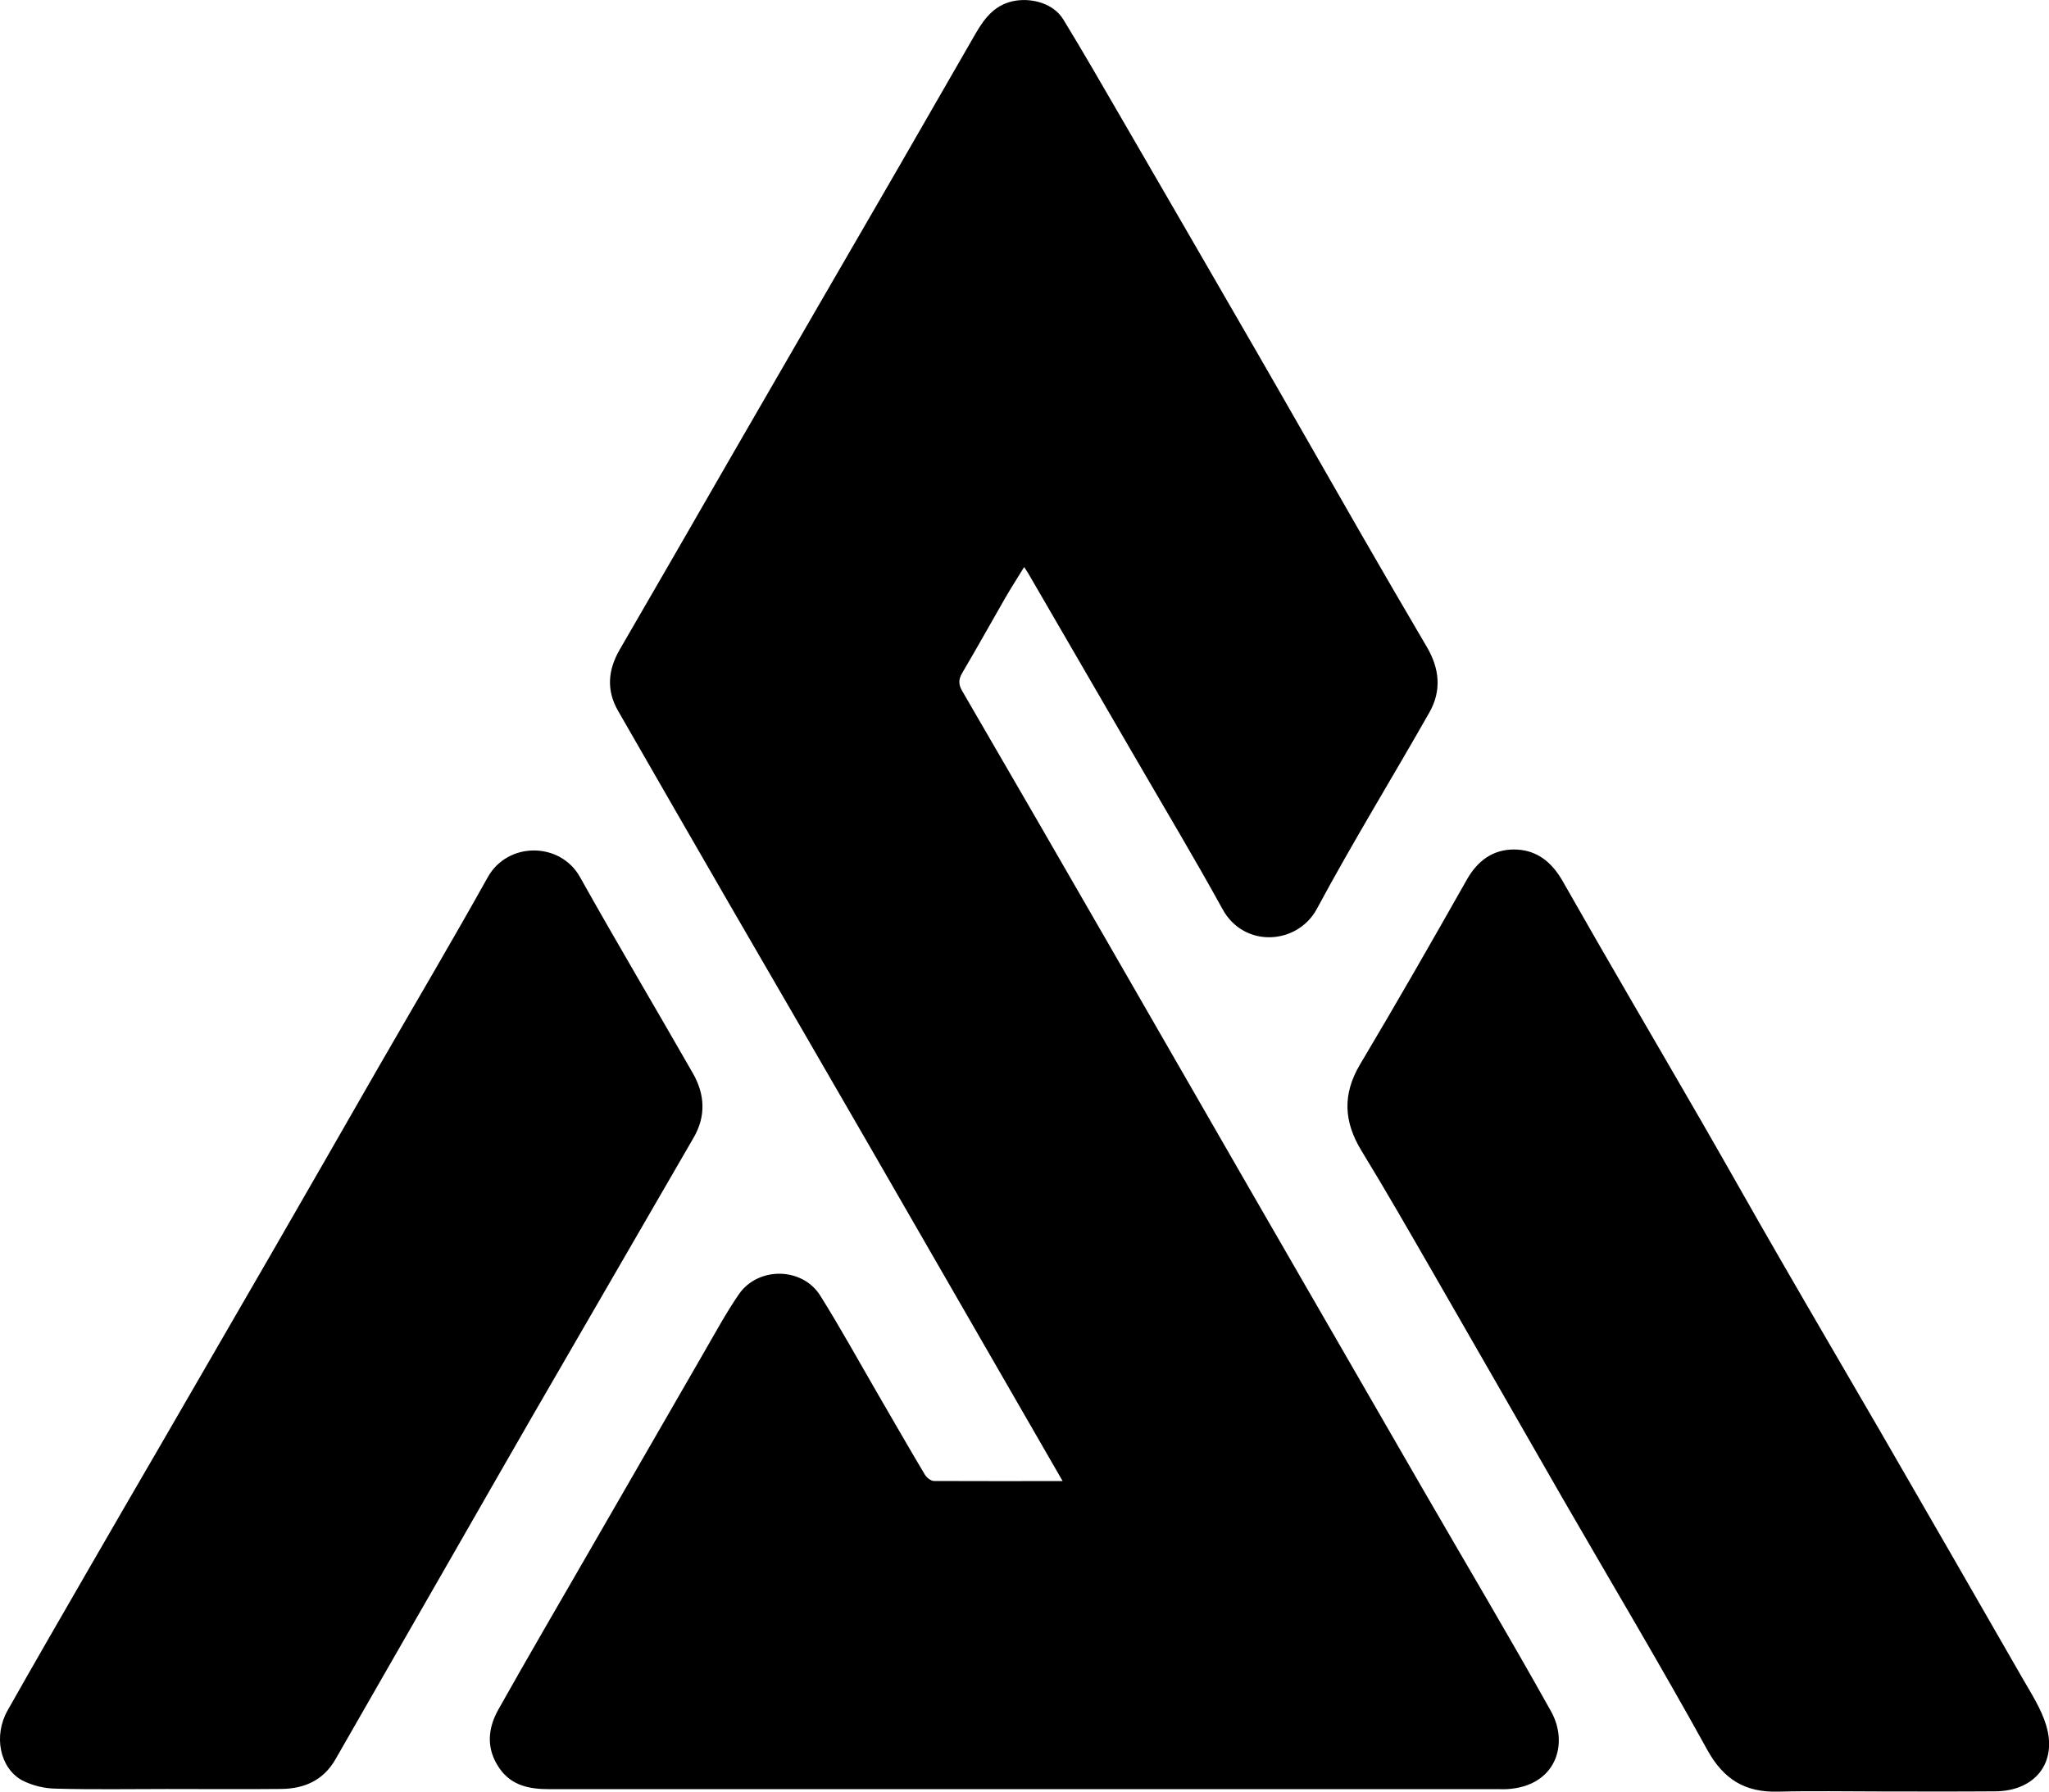
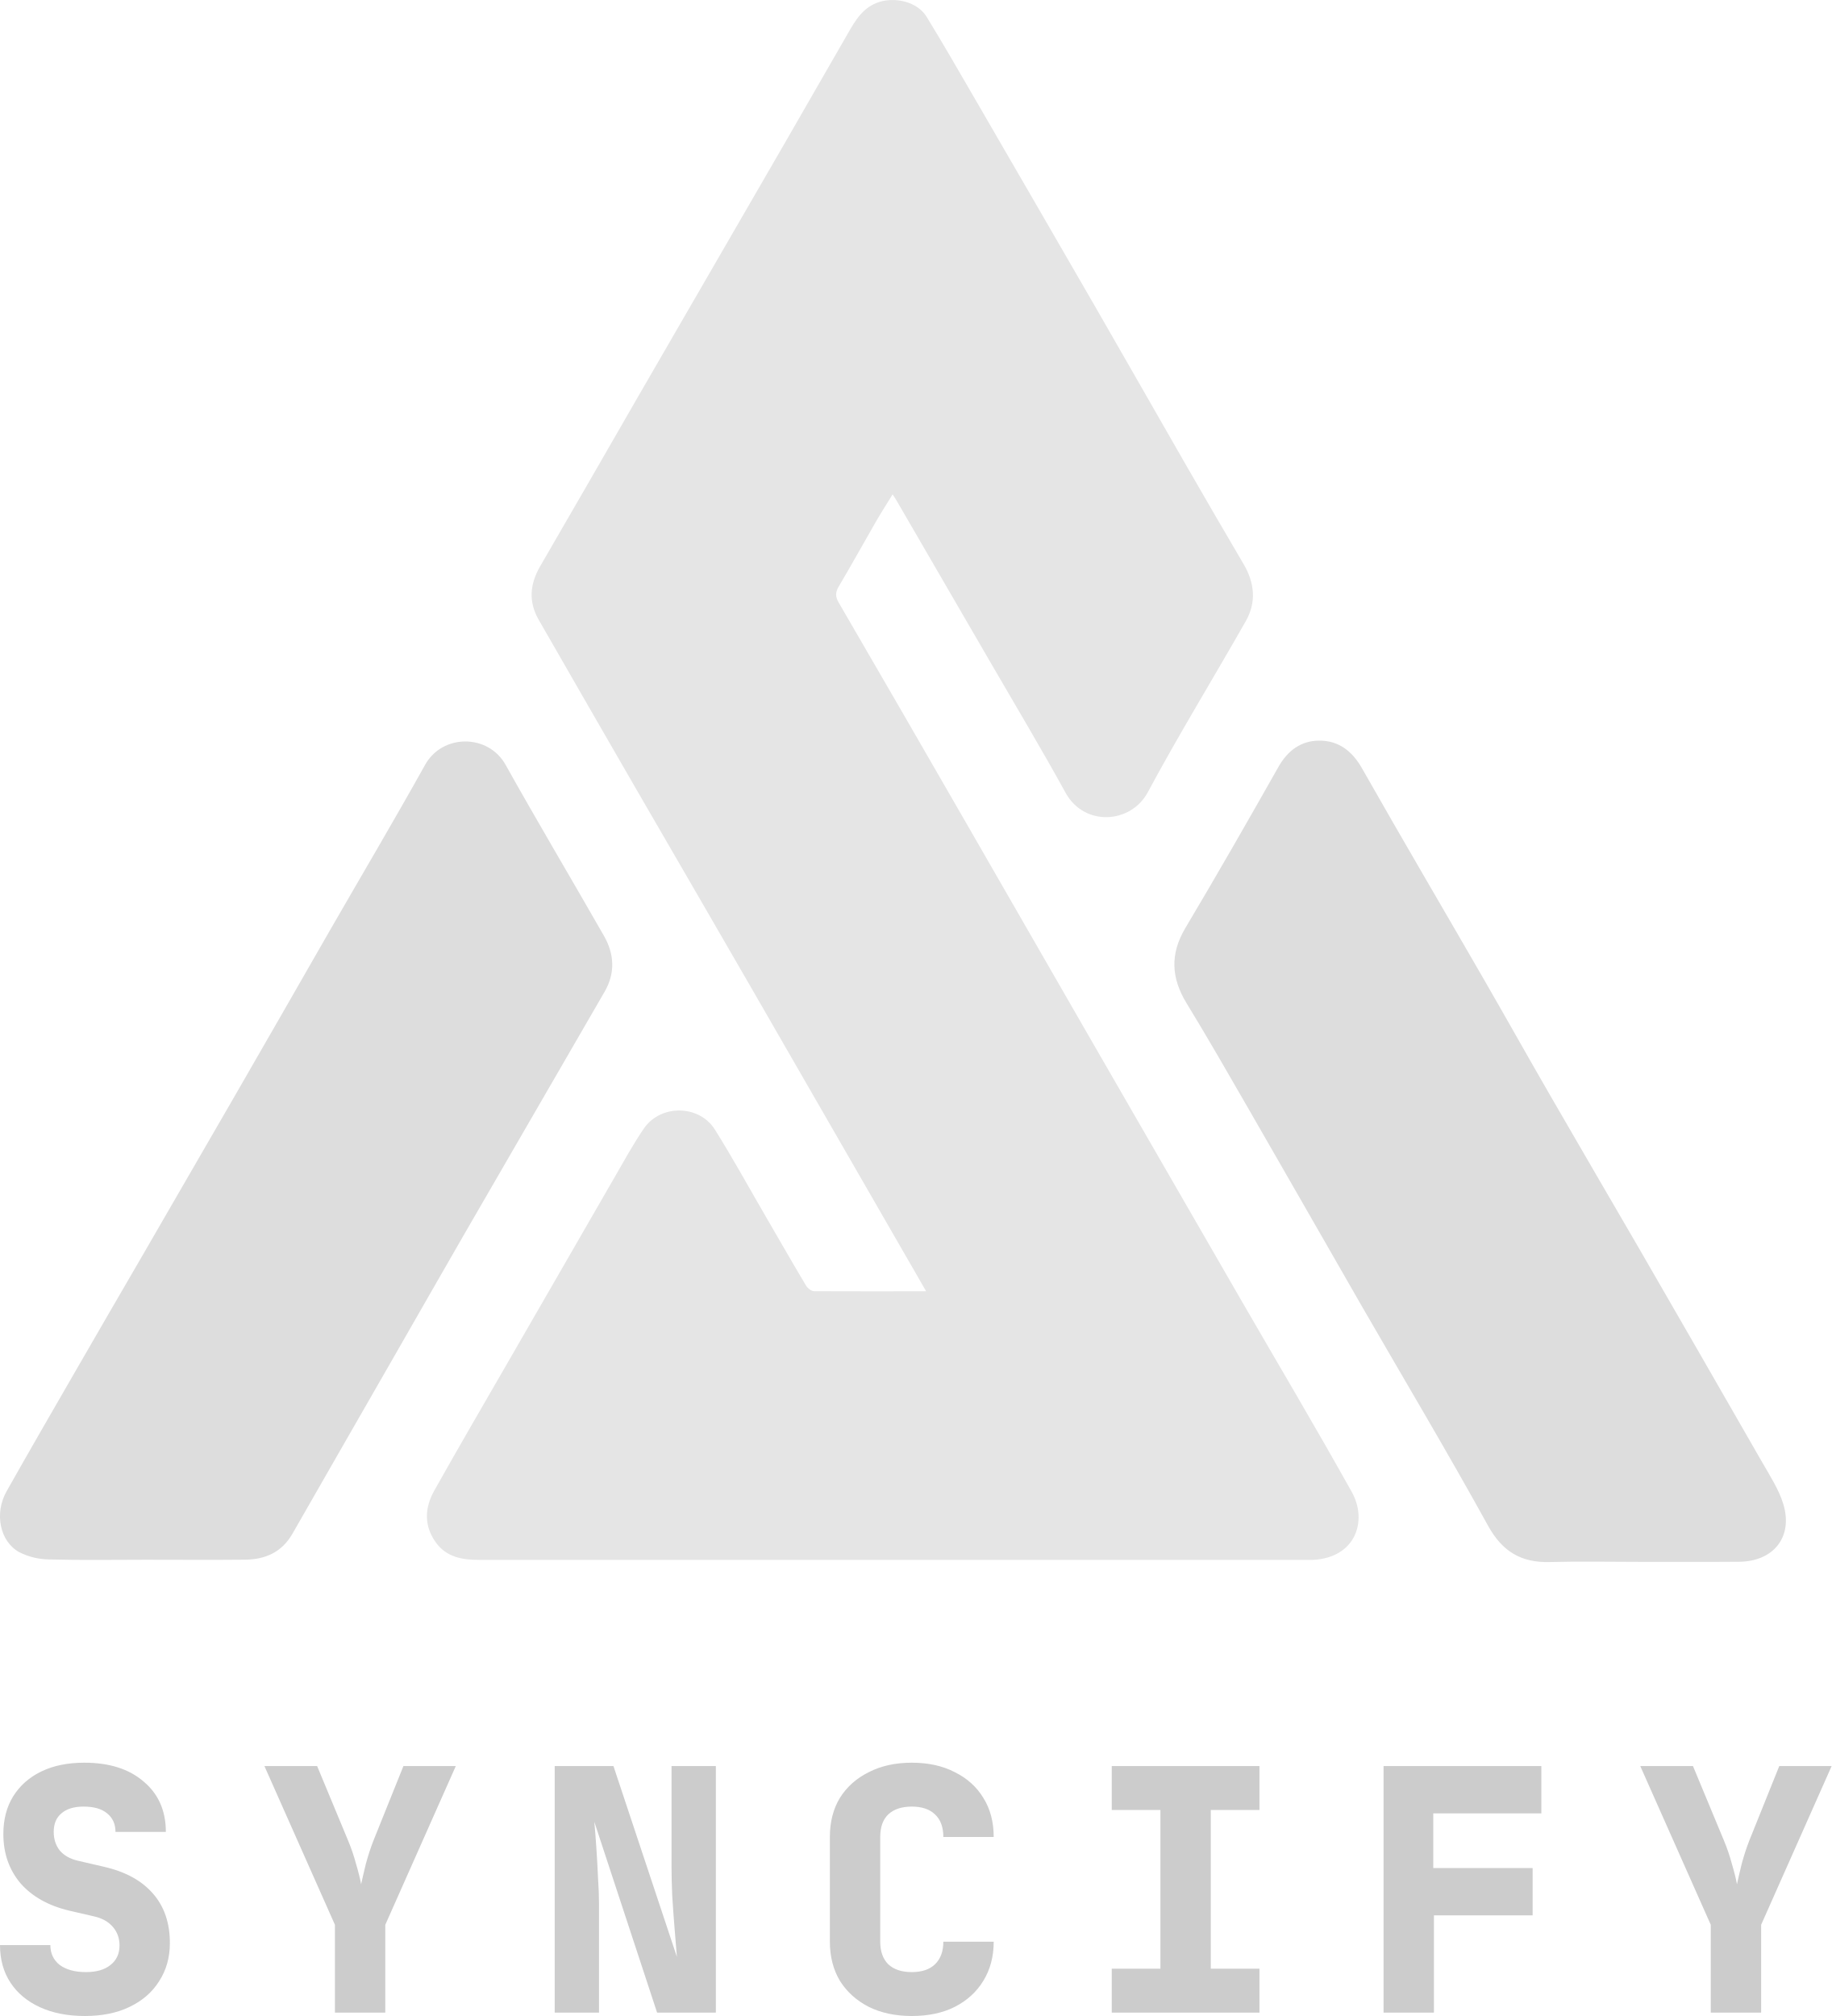
- <svg xmlns="http://www.w3.org/2000/svg" viewBox="0 0 853.11 746.17">
-   <path class="s" fill="currentColor" d="M442.43 616.81 416.6 572q-27.76-48.24-55.59-96.47-28.64-49.58-57.38-99.1-23.18-40.12-46.25-80.31c-5-8.64-4.27-17.11.65-25.6q23.51-40.54 46.85-81.16 34.66-60 69.37-119.88c10.66-18.44 21.21-36.94 31.87-55.38 3.91-6.76 8.39-12.62 17.08-13.87 7.23-1 15.59 1.49 19.49 7.84 8.06 13.17 15.75 26.56 23.5 39.92q28.87 49.76 57.65 99.61c14.37 24.91 28.57 49.93 42.91 74.85q13.55 23.55 27.33 47c5.3 9 6.18 18.22 1.06 27.24-15.51 27.33-32 54.14-46.85 81.8-8 14.94-30.24 16.56-39.25.19-11.72-21.3-24.23-42.17-36.42-63.21q-22.18-38.26-44.4-76.5c-.42-.73-.91-1.41-1.81-2.82-2.88 4.69-5.52 8.79-7.95 13-5.94 10.3-11.68 20.71-17.74 30.94-1.65 2.78-1.76 4.84-.09 7.7q30.92 53.18 61.6 106.5 28.87 50.08 57.67 100.2 36.17 62.76 72.4 125.49c17.85 30.9 36.1 61.57 53.48 92.73 7.56 13.54 2.08 31.34-18.54 32.41-1.07.06-2.14 0-3.21 0h-395.3c-8 0-15.6-1.29-20.72-8.6-5.7-8.15-5-16.6-.48-24.62 12.34-22 25.08-43.75 37.66-65.6q23.93-41.53 47.89-83.05c4.71-8.14 9.22-16.45 14.52-24.2 8-11.63 26.42-11.43 33.91.52 8.48 13.53 16.18 27.55 24.2 41.36 6.42 11.05 12.77 22.15 19.32 33.13.75 1.27 2.54 2.71 3.87 2.72 17.45.09 34.94.03 53.53.03Z" />
-   <path fill="currentColor" d="M783.1 746.07c-14.26 0-28.54-.29-42.79.08-13.65.36-22.62-5-29.46-17.37-19.37-35.12-39.94-69.59-60-104.35-18.01-31.36-36.01-62.83-54.07-94.17-9.85-17.07-19.63-34.18-29.91-51-7.37-12.06-8-23.49-.64-35.91 15.16-25.47 29.9-51.19 44.49-77 4.47-7.9 10.85-12.56 19.58-12.57 9.15 0 15.62 4.92 20.31 13.16 19 33.49 38.56 66.71 57.81 100.08 10.91 18.91 21.58 38 32.49 56.86 13.92 24.14 28 48.18 42 72.31q29.58 51.18 59 102.45c3.68 6.43 7.88 12.84 10 19.82 4.81 15.79-4.78 27.46-21.16 27.56-15.91.13-31.78.05-47.65.05Zm-713.57-1.01c-15.33 0-30.67.27-46-.15a32.51 32.51 0 0 1-14.24-3.42c-9.43-5.14-12.07-18.64-6.14-29.14 10.64-18.86 21.49-37.6 32.31-56.36q16.38-28.39 32.84-56.67 22-38 44-76.06 22.62-39.23 45.12-78.52c15.24-26.47 30.8-52.75 45.67-79.42 8.29-14.86 30.13-14.81 38.39-.06 15.34 27.42 31.42 54.44 47 81.71 5 8.72 5.53 17.81.35 26.76q-33.59 58.09-67.23 116.15c-11.19 19.36-22.24 38.81-33.39 58.2-16.12 28.17-32.37 56.27-48.49 84.52-5.07 8.89-13 12.31-22.58 12.43-15.87.17-31.74.02-47.61.03Z" />
+ <svg xmlns="http://www.w3.org/2000/svg" fill="none" viewBox="0 0 875 963">
+   <path fill="#e5e5e5" d="M442.43 616.81 416.6 572c-18.507-32.16-37.037-64.317-55.59-96.47-19.093-33.053-38.22-66.087-57.38-99.1-15.453-26.747-30.87-53.517-46.25-80.31-5-8.64-4.27-17.11.65-25.6 15.673-27.027 31.29-54.08 46.85-81.16 23.107-40 46.23-79.96 69.37-119.88 10.66-18.44 21.21-36.94 31.87-55.38 3.91-6.76 8.39-12.62 17.08-13.87 7.23-1 15.59 1.49 19.49 7.84 8.06 13.17 15.75 26.56 23.5 39.92 19.247 33.173 38.463 66.377 57.65 99.61 14.37 24.91 28.57 49.93 42.91 74.85 9.033 15.7 18.143 31.367 27.33 47 5.3 9 6.18 18.22 1.06 27.24-15.51 27.33-32 54.14-46.85 81.8-8 14.94-30.24 16.56-39.25.19-11.72-21.3-24.23-42.17-36.42-63.21-14.787-25.507-29.587-51.007-44.4-76.5-.42-.73-.91-1.41-1.81-2.82-2.88 4.69-5.52 8.79-7.95 13-5.94 10.3-11.68 20.71-17.74 30.94-1.65 2.78-1.76 4.84-.09 7.7 20.613 35.453 41.147 70.953 61.6 106.5 19.247 33.387 38.47 66.787 57.67 100.2 24.113 41.84 48.247 83.67 72.4 125.49 17.85 30.9 36.1 61.57 53.48 92.73 7.56 13.54 2.08 31.34-18.54 32.41-1.07.06-2.14 0-3.21 0h-395.3c-8 0-15.6-1.29-20.72-8.6-5.7-8.15-5-16.6-.48-24.62 12.34-22 25.08-43.75 37.66-65.6 15.953-27.687 31.917-55.37 47.89-83.05 4.71-8.14 9.22-16.45 14.52-24.2 8-11.63 26.42-11.43 33.91.52 8.48 13.53 16.18 27.55 24.2 41.36 6.42 11.05 12.77 22.15 19.32 33.13.75 1.27 2.54 2.71 3.87 2.72 17.45.09 34.94.03 53.53.03Z" />
+   <path fill="#ddd" d="M783.1 746.07c-14.26 0-28.54-.29-42.79.08-13.65.36-22.62-5-29.46-17.37-19.37-35.12-39.94-69.59-60-104.35-18.01-31.36-36.01-62.83-54.07-94.17-9.85-17.07-19.63-34.18-29.91-51-7.37-12.06-8-23.49-.64-35.91 15.16-25.47 29.9-51.19 44.49-77 4.47-7.9 10.85-12.56 19.58-12.57 9.15 0 15.62 4.92 20.31 13.16 19 33.49 38.56 66.71 57.81 100.08 10.91 18.91 21.58 38 32.49 56.86 13.92 24.14 28 48.18 42 72.31 19.72 34.12 39.387 68.27 59 102.45 3.68 6.43 7.88 12.84 10 19.82 4.81 15.79-4.78 27.46-21.16 27.56-15.91.13-31.78.05-47.65.05Zm-713.57-1.01c-15.33 0-30.67.27-46-.15-4.945-.042-9.815-1.212-14.24-3.42-9.43-5.14-12.07-18.64-6.14-29.14 10.64-18.86 21.49-37.6 32.31-56.36 10.92-18.927 21.867-37.817 32.84-56.67 14.667-25.333 29.333-50.687 44-76.06 15.08-26.153 30.12-52.327 45.12-78.52 15.24-26.47 30.8-52.75 45.67-79.42 8.29-14.86 30.13-14.81 38.39-.06 15.34 27.42 31.42 54.44 47 81.71 5 8.72 5.53 17.81.35 26.76-22.393 38.727-44.803 77.443-67.23 116.15-11.19 19.36-22.24 38.81-33.39 58.2-16.12 28.17-32.37 56.27-48.49 84.52-5.07 8.89-13 12.31-22.58 12.43-15.87.17-31.74.02-47.61.03Z" />
+   <path fill="#ccc" d="M40.577 963c-8.233 0-15.397-1.398-21.491-4.195-6.095-2.796-10.799-6.722-14.114-11.777C1.657 941.973 7.9e-7 936.003 7.9e-7 929.12H24.058c0 3.979 1.497 7.152 4.491 9.519 3.101 2.258 7.271 3.388 12.51 3.388 5.025 0 8.928-1.13 11.708-3.388 2.887-2.259 4.33-5.378 4.33-9.358 0-3.442-1.069-6.399-3.208-8.873-2.138-2.474-5.132-4.141-8.982-5.001l-11.868-2.743c-9.944-2.366-17.696-6.722-23.256-13.068-5.453-6.453-8.18-14.305-8.18-23.555 0-6.883 1.55-12.853 4.651-17.908 3.208-5.162 7.698-9.142 13.472-11.938C25.501 843.398 32.344 842 40.256 842c11.975 0 21.438 3.011 28.388 9.035 7.057 5.915 10.585 13.928 10.585 24.038H55.172c0-3.764-1.337-6.722-4.01-8.873-2.566-2.151-6.308-3.227-11.227-3.227-4.598 0-8.126 1.076-10.585 3.227-2.459 2.044-3.689 5.001-3.689 8.873 0 3.442.962 6.4 2.887 8.874 2.031 2.366 4.865 3.979 8.5 4.84l12.51 2.904c10.371 2.366 18.23 6.668 23.576 12.906 5.346 6.131 8.019 13.982 8.019 23.555 0 6.883-1.711 12.96-5.132 18.231-3.315 5.27-8.019 9.357-14.114 12.261-5.988 2.904-13.098 4.356-21.331 4.356Zm119.424-1.613V919.44l-33.681-75.827h25.18l14.756 35.494c1.496 3.549 2.78 7.313 3.849 11.293 1.176 3.979 1.978 7.206 2.406 9.68.534-2.474 1.283-5.701 2.245-9.68 1.069-3.98 2.299-7.744 3.689-11.293l14.274-35.494h25.02l-33.681 75.827v41.947h-24.057Zm104.988 0V843.613h28.068l30.312 91.154c-.321-3.98-.695-8.551-1.122-13.714-.428-5.27-.802-10.486-1.123-15.649-.214-5.27-.321-9.734-.321-13.391v-48.4h21.171v117.774h-28.067l-29.992-91.154c.321 3.442.641 7.529.962 12.262.321 4.732.588 9.518.802 14.358.321 4.84.481 9.143.481 12.907v51.627h-21.171ZM435.575 963c-7.805 0-14.648-1.452-20.529-4.356-5.88-3.012-10.478-7.153-13.793-12.423-3.207-5.378-4.811-11.616-4.811-18.714v-50.014c0-7.206 1.604-13.444 4.811-18.714 3.315-5.271 7.913-9.358 13.793-12.262 5.881-3.011 12.724-4.517 20.529-4.517 7.913 0 14.756 1.506 20.53 4.517 5.88 2.904 10.424 6.991 13.632 12.262 3.315 5.27 4.972 11.508 4.972 18.714h-24.058c0-4.732-1.336-8.335-4.009-10.809-2.566-2.474-6.255-3.711-11.067-3.711-4.811 0-8.553 1.237-11.226 3.711-2.567 2.474-3.85 6.077-3.85 10.809v50.014c0 4.624 1.283 8.228 3.85 10.809 2.673 2.474 6.415 3.711 11.226 3.711 4.812 0 8.501-1.237 11.067-3.711 2.673-2.581 4.009-6.185 4.009-10.809h24.058c0 7.098-1.657 13.336-4.972 18.714-3.208 5.27-7.752 9.411-13.632 12.423-5.774 2.904-12.617 4.356-20.53 4.356Zm95.527-1.613v-20.974h23.255v-75.826h-23.255v-20.974h70.569v20.974h-23.256v75.826h23.256v20.974h-70.569Zm129.848 0V843.613h75.38V866.2h-51.643v26.136h47.474v22.587h-47.153v46.464H660.95Zm156.312 0V919.44l-33.681-75.827h25.18l14.756 35.494c1.497 3.549 2.78 7.313 3.849 11.293 1.176 3.979 1.978 7.206 2.406 9.68.534-2.474 1.283-5.701 2.245-9.68 1.069-3.98 2.299-7.744 3.689-11.293l14.274-35.494H875l-33.681 75.827v41.947h-24.057Z" />
</svg>
